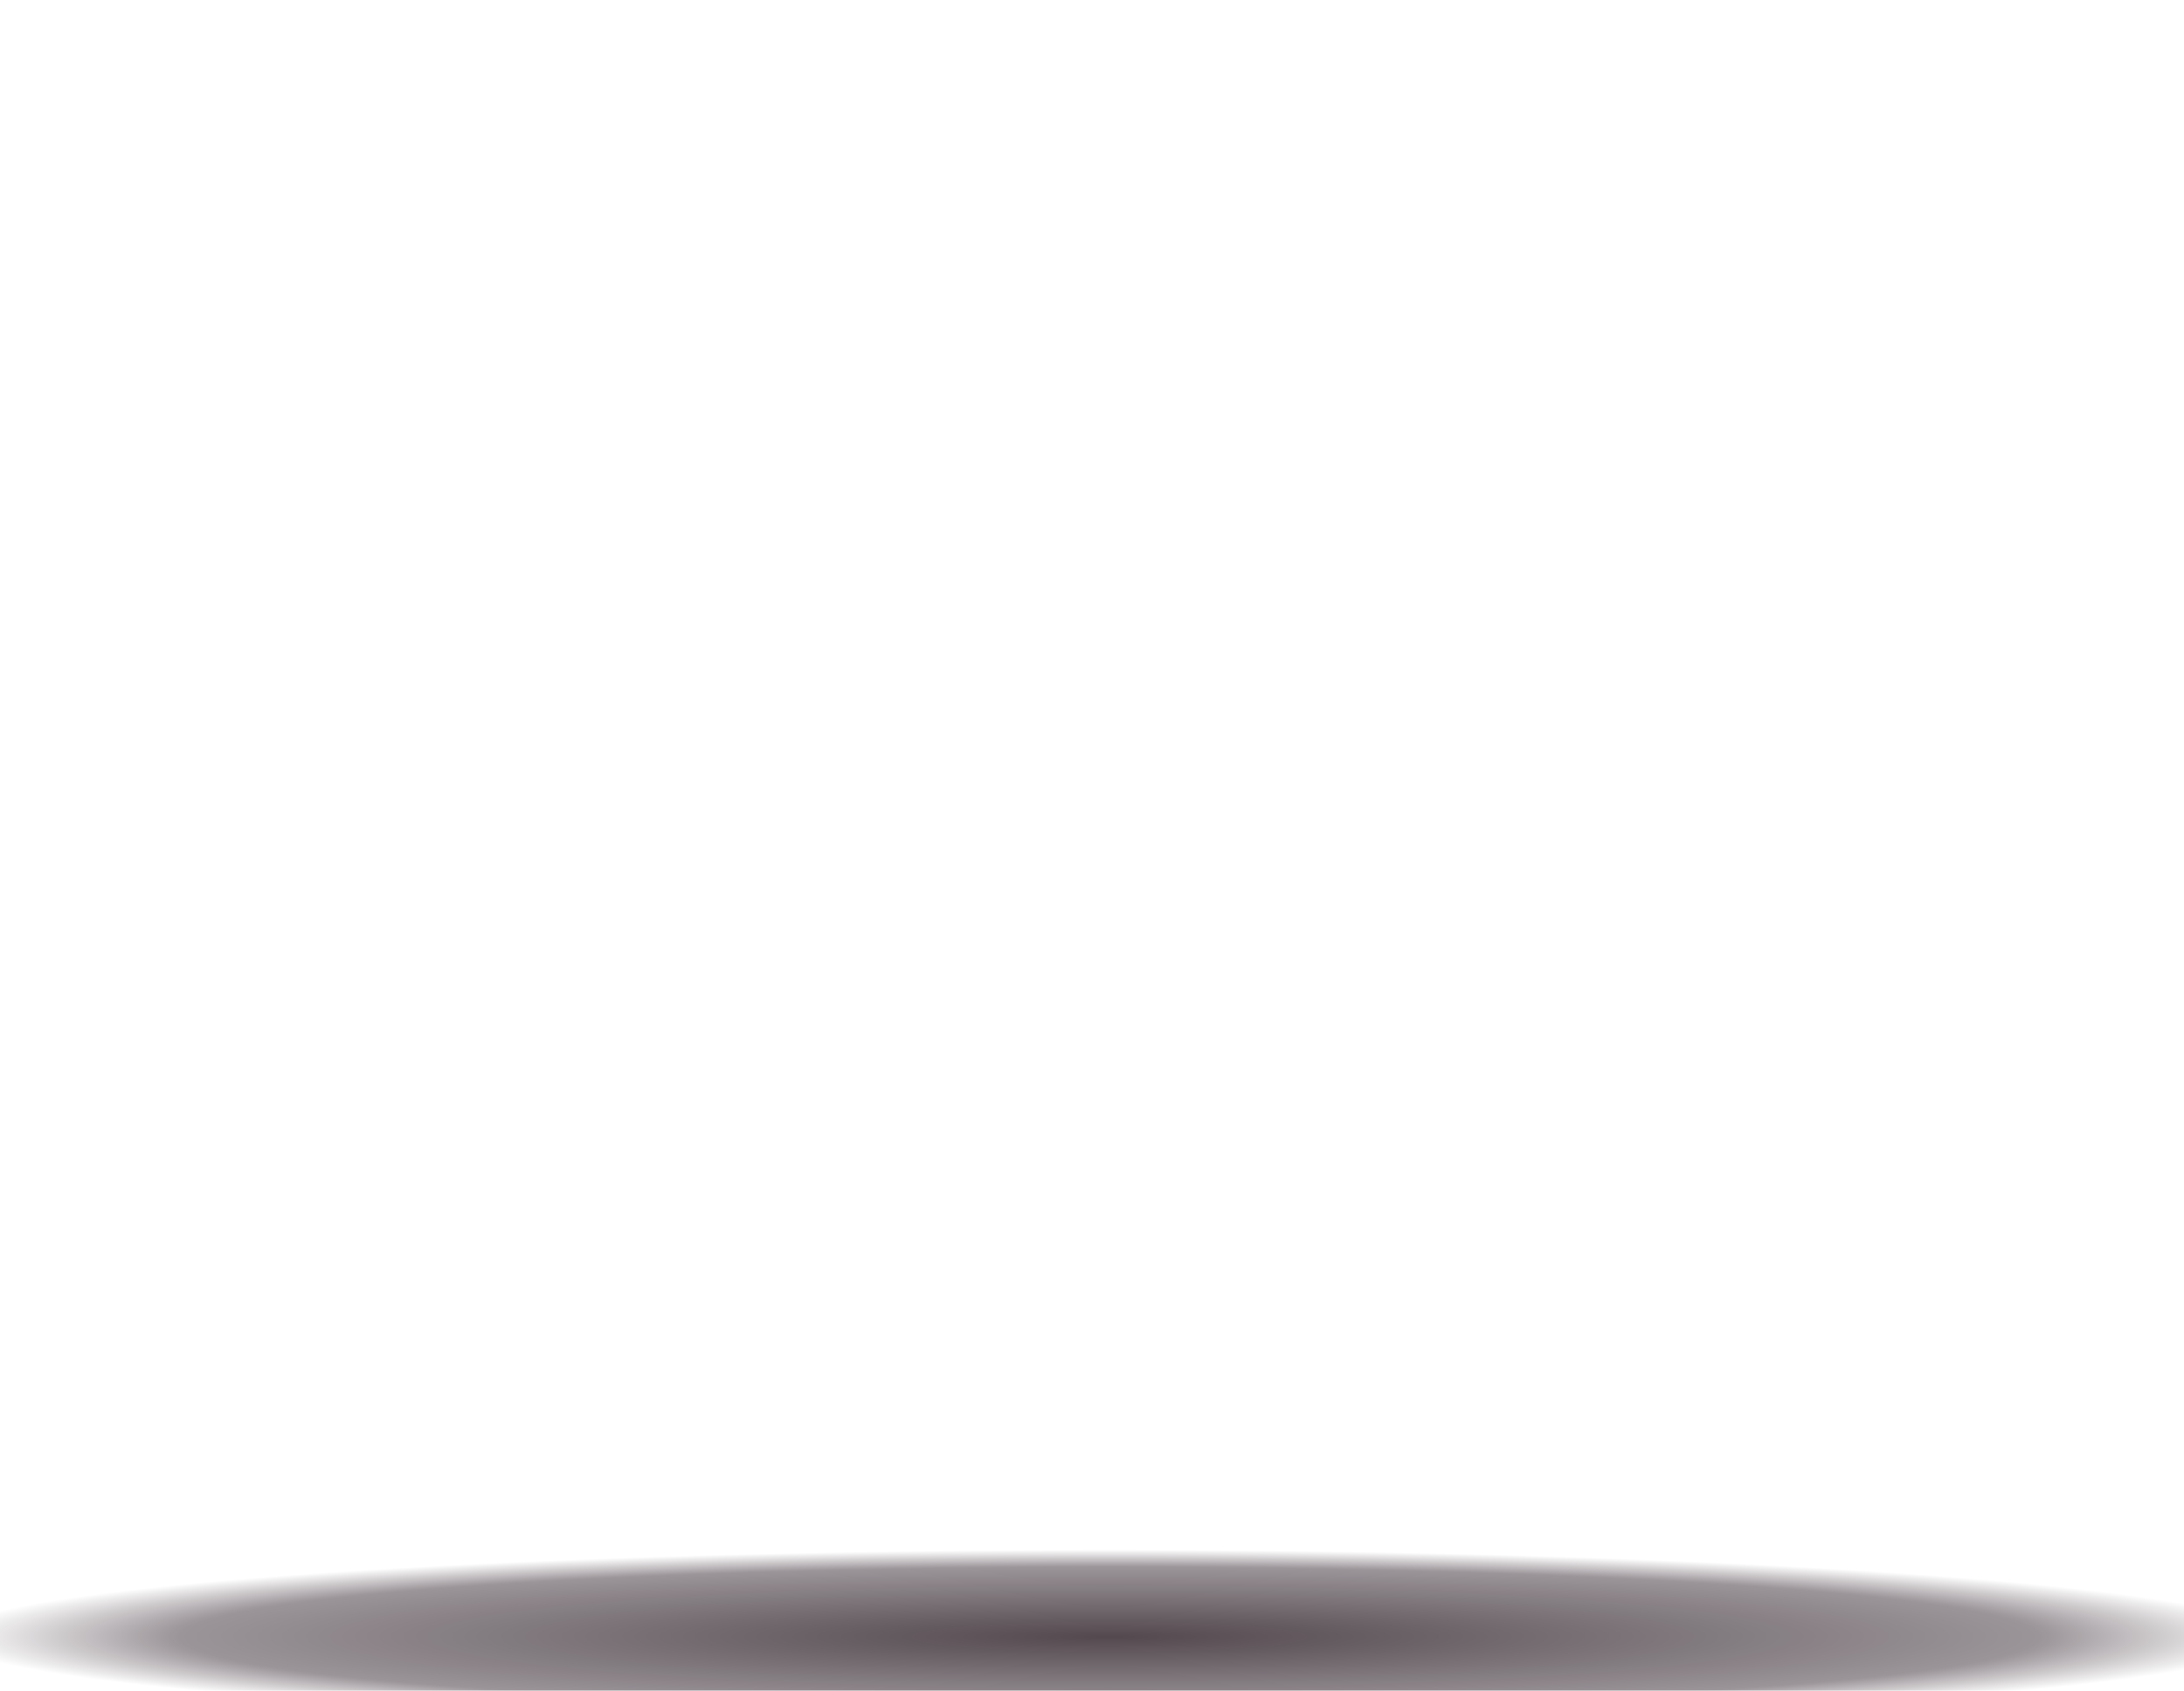
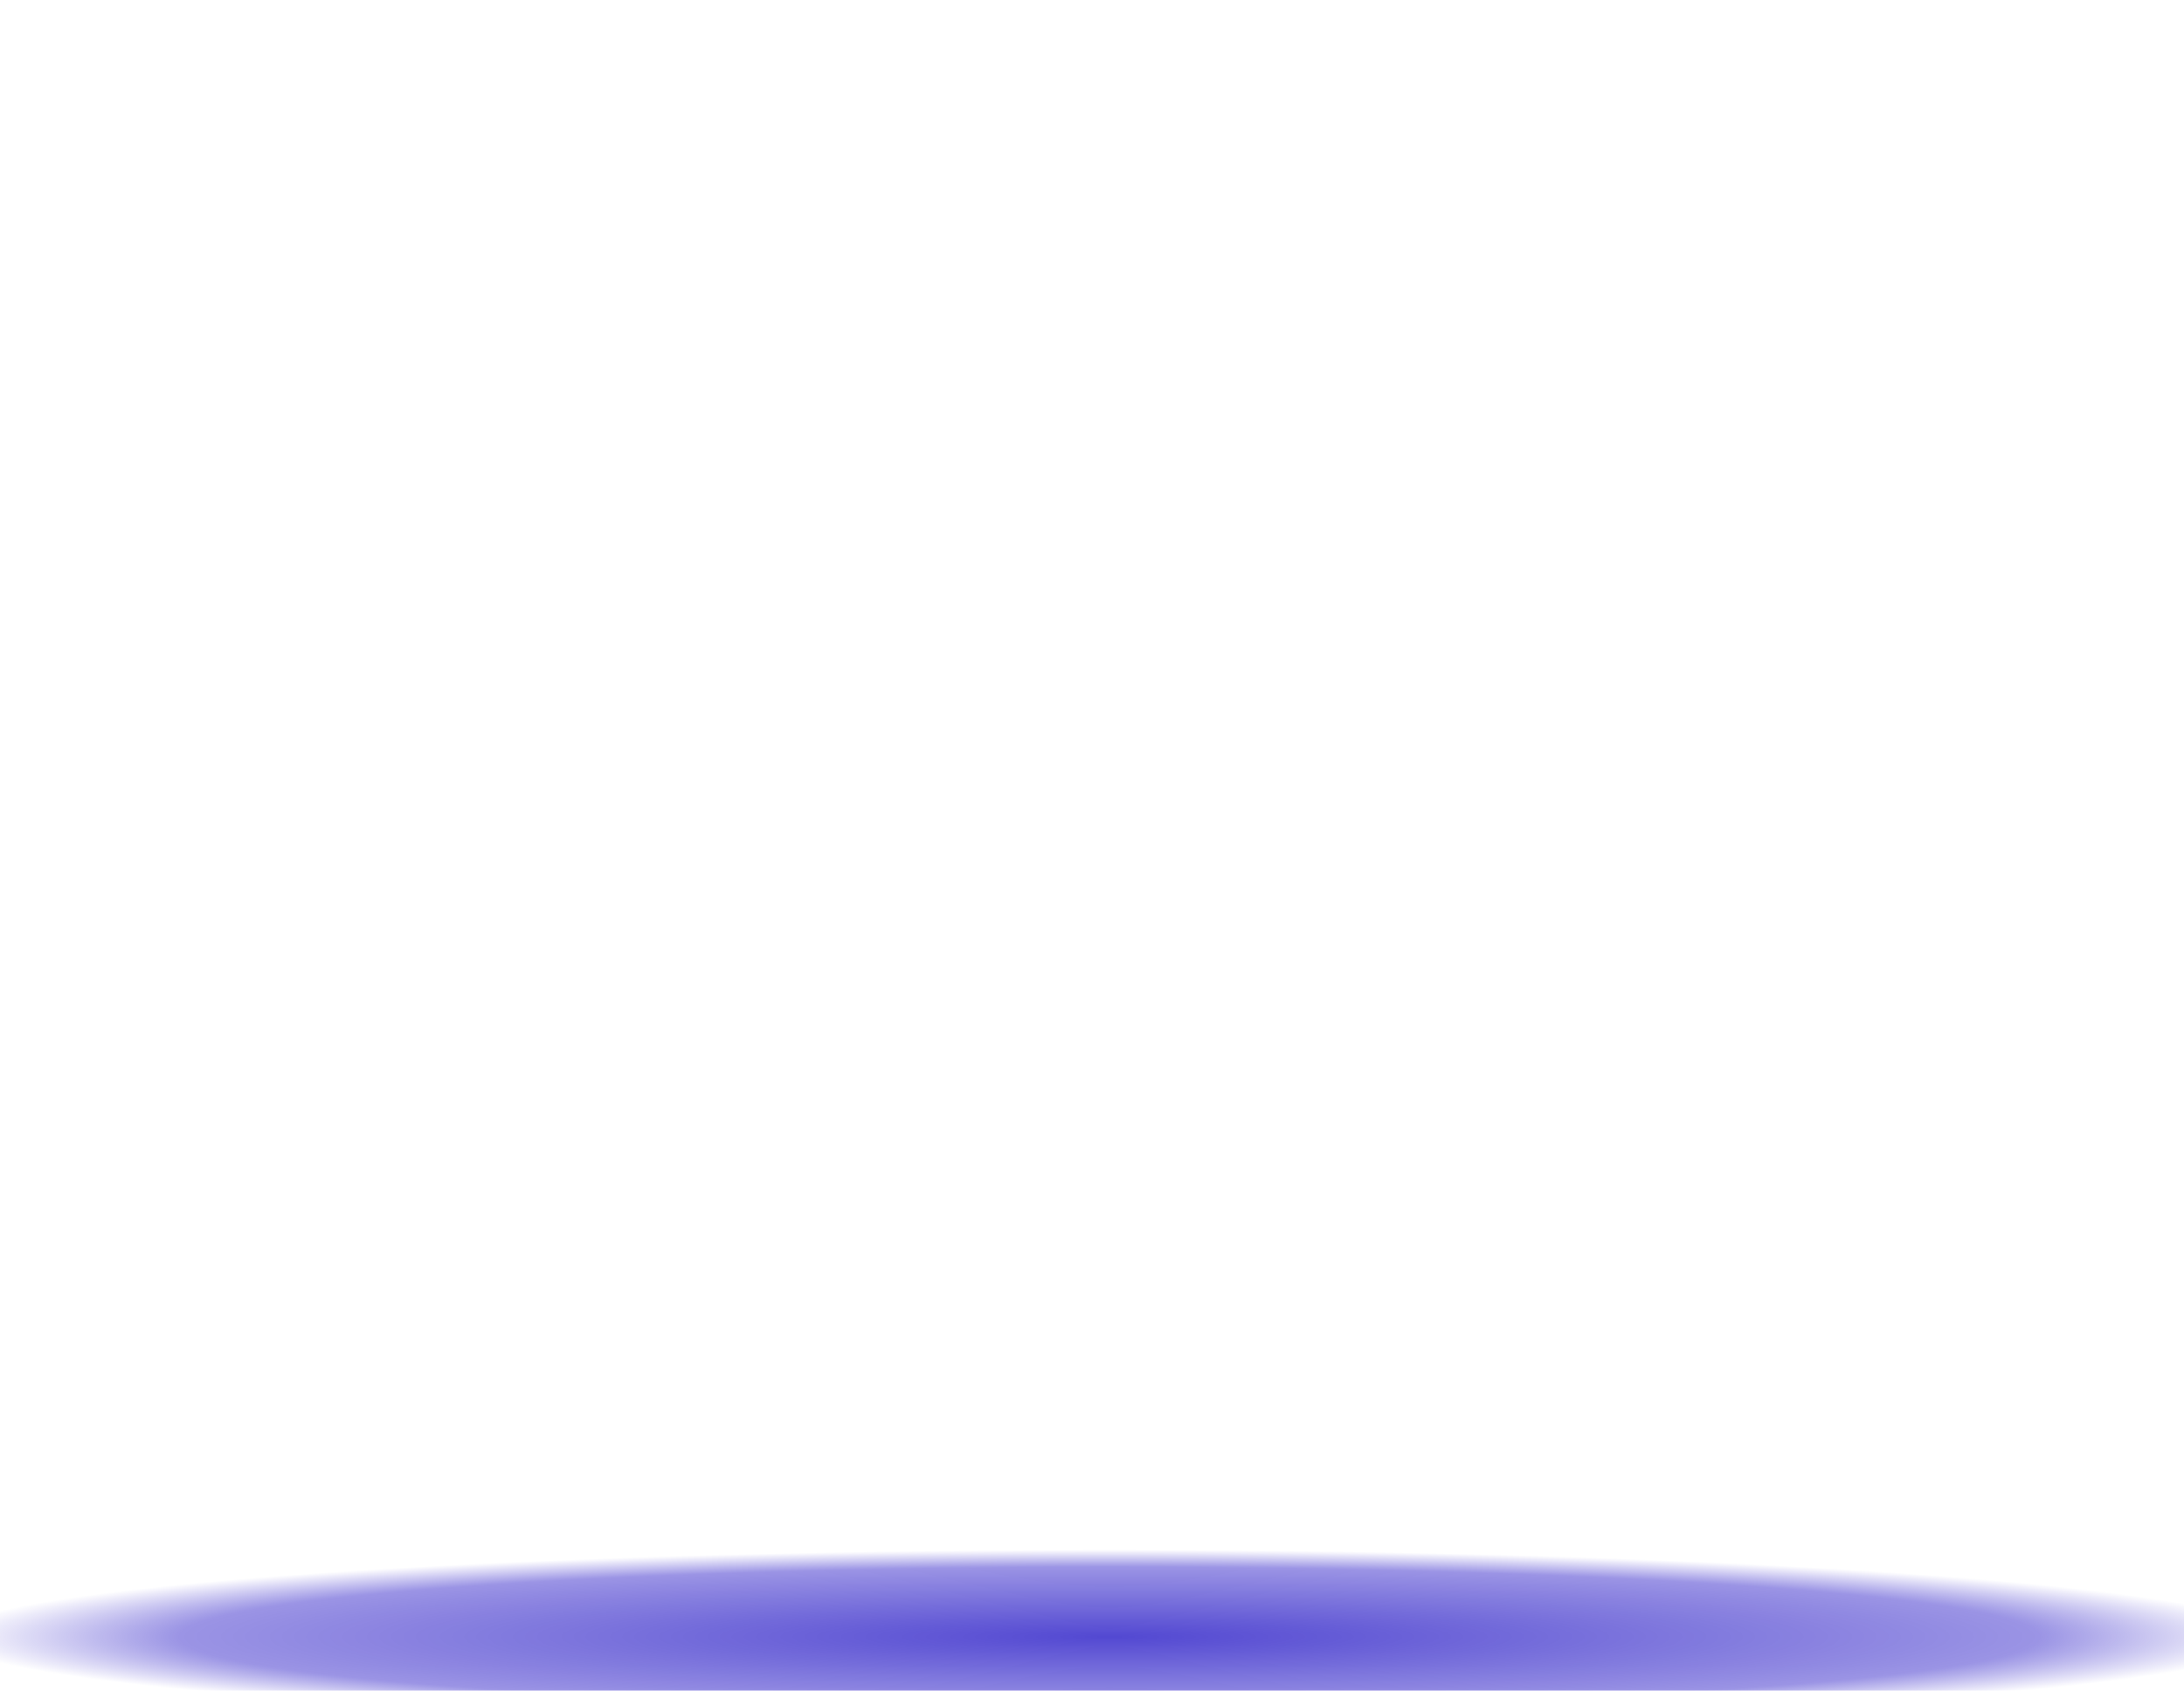
<svg xmlns="http://www.w3.org/2000/svg" width="620" height="480" viewBox="215 225 620 480">
  <defs>
    <radialGradient id="sh" gradientUnits="userSpaceOnUse" cx="530" cy="690" r="330" gradientTransform="matrix(1 0 0 0.075 0 638)">
-       <stop offset="0" stop-color="#10010A" stop-opacity="0.72" />
-       <stop offset="0.8" stop-color="#10010A" stop-opacity="0.42" />
-       <stop offset="1" stop-color="#10010A" stop-opacity="0" />
+       <stop offset="0" stop-color="#1001C0" stop-opacity="0.72" />
+       <stop offset="0.8" stop-color="#1001C0" stop-opacity="0.42" />
+       <stop offset="1" stop-color="#1001C0" stop-opacity="0" />
    </radialGradient>
  </defs>
  <path d="M200 660H860V705H200Z" fill="url(#sh)" />
</svg>
